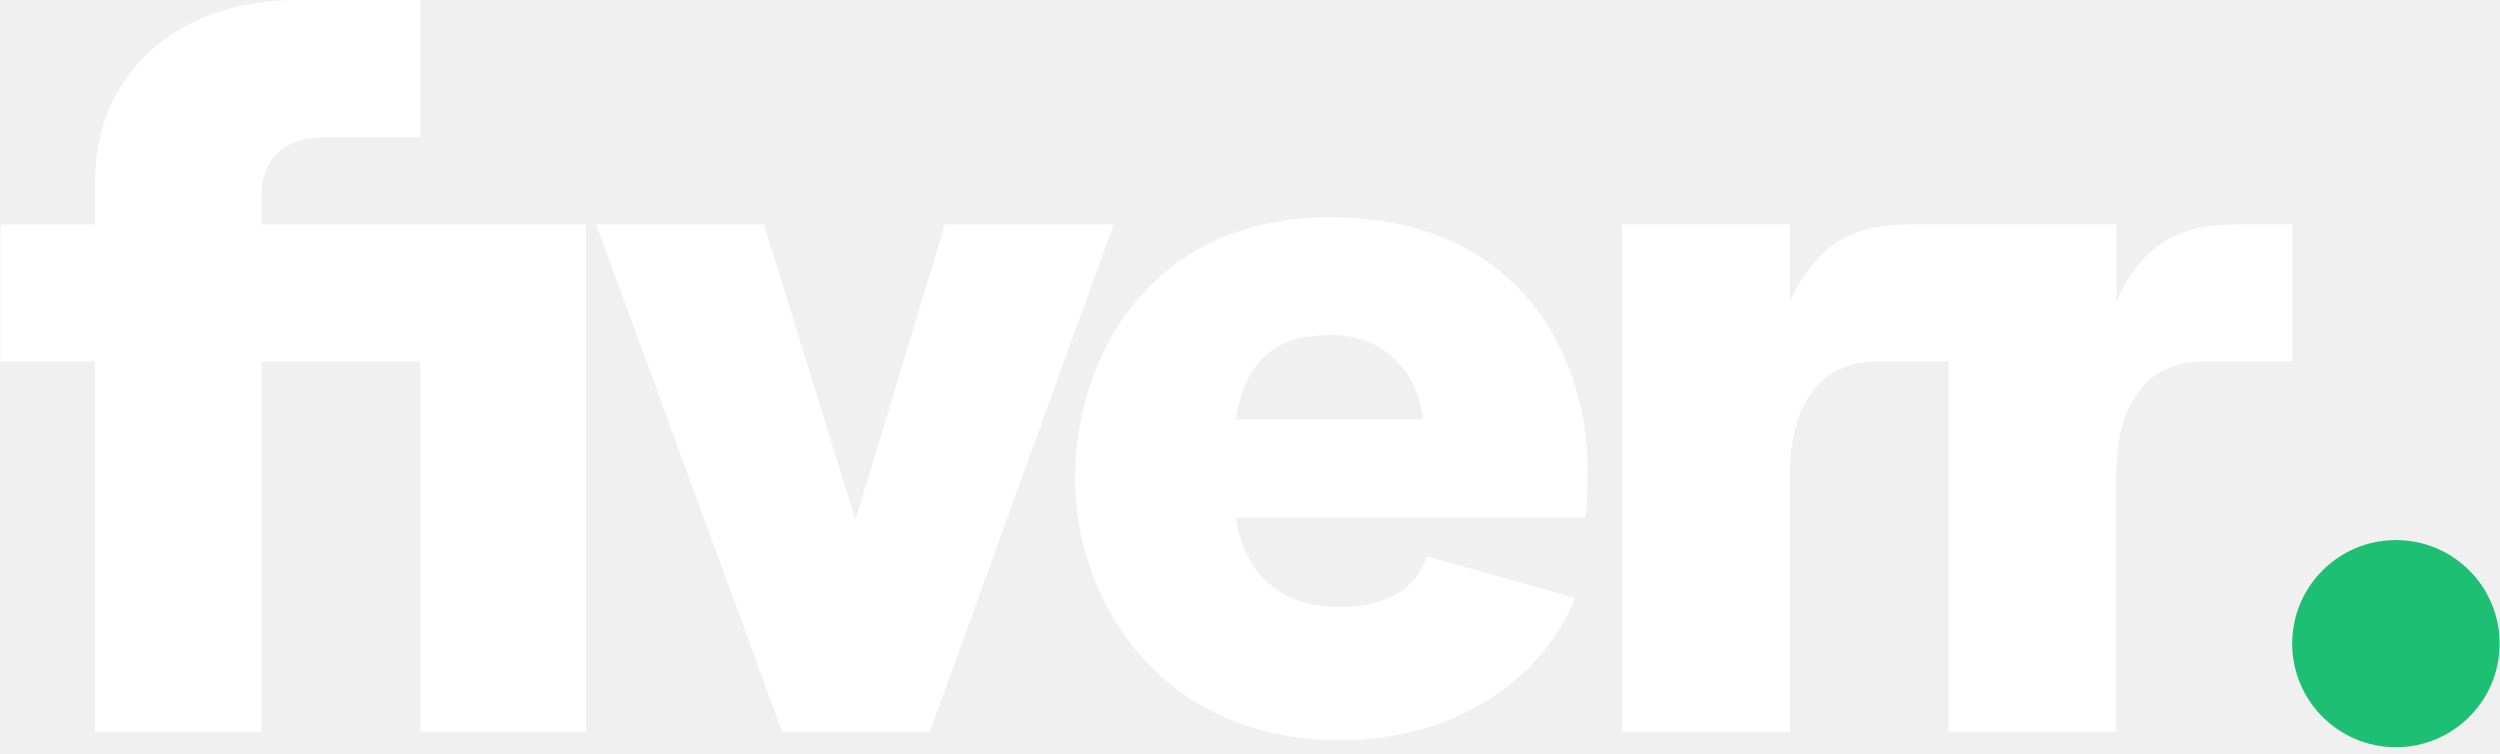
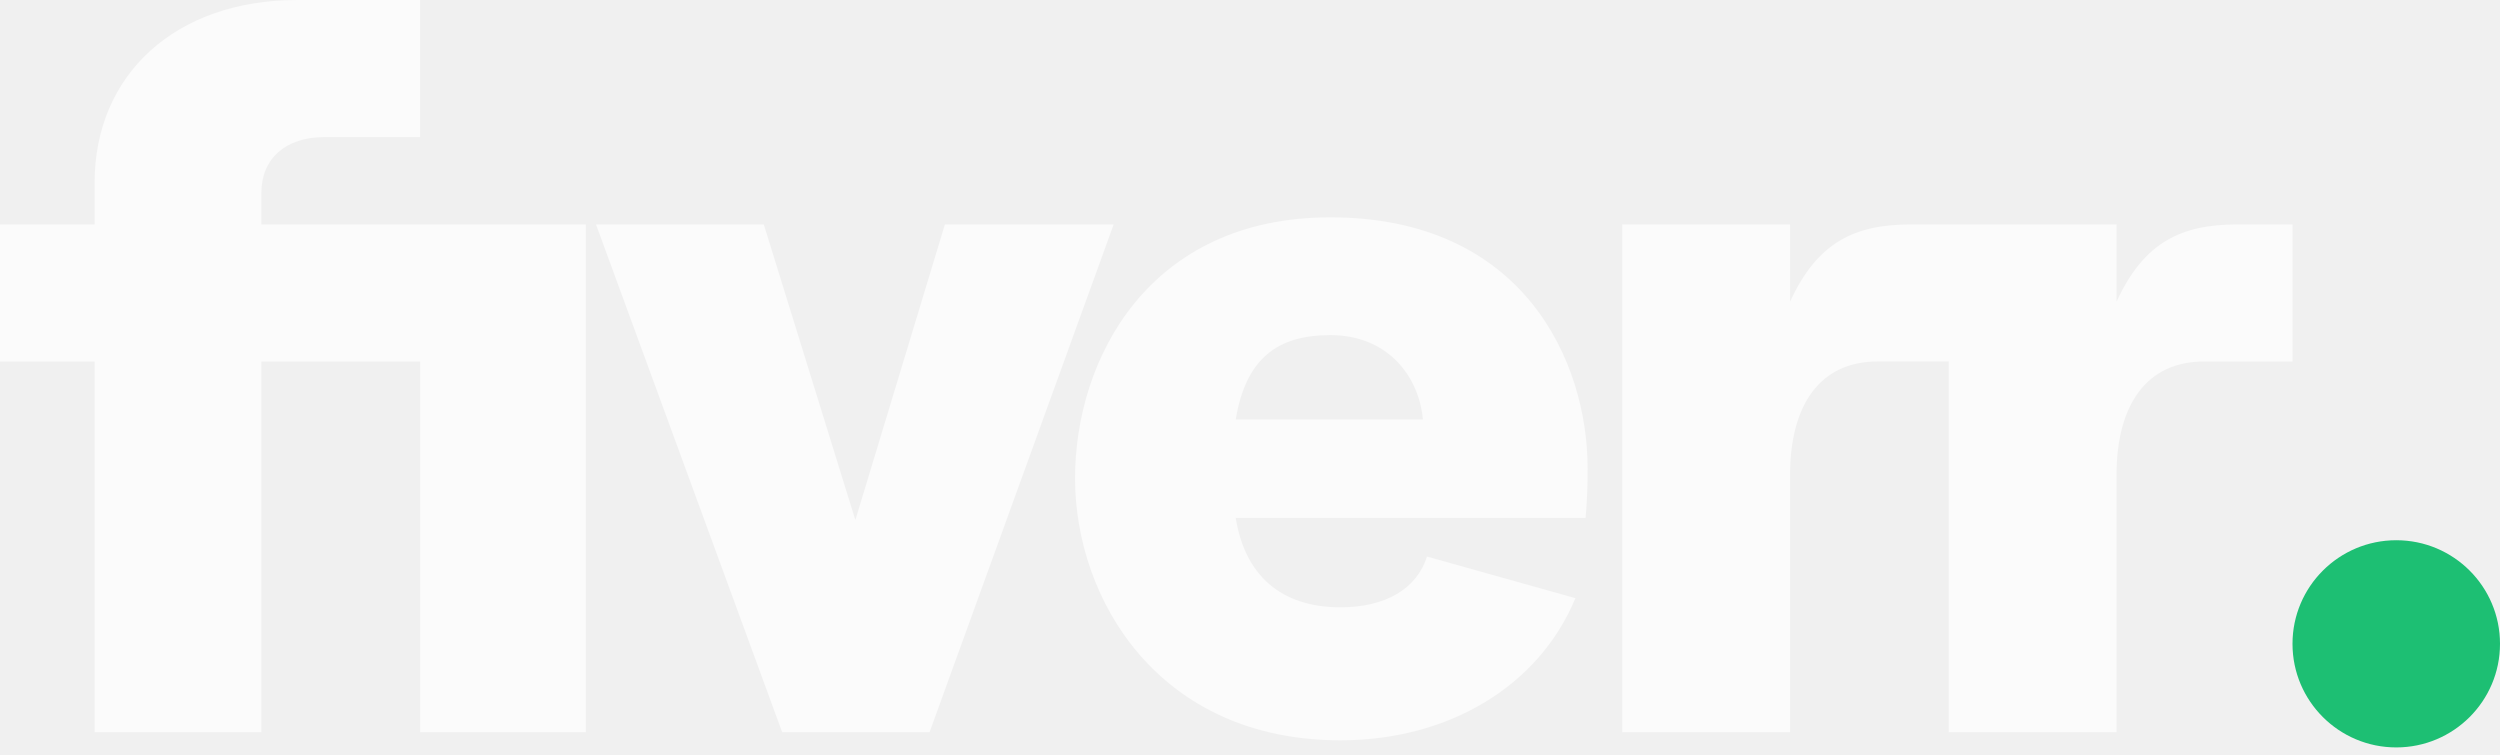
- <svg xmlns="http://www.w3.org/2000/svg" viewBox="0 0 97 29.264" width="2500" height="754">
-   <path d="M88.949 14.027h-3.433c-2.21 0-3.394 1.655-3.394 4.413v9.97h-6.511V14.026h-2.763c-2.21 0-3.393 1.655-3.393 4.413v9.97h-6.512V8.707h6.512v2.995c1.066-2.325 2.526-2.995 4.697-2.995h7.971v2.995c1.066-2.325 2.526-2.995 4.697-2.995h2.13v5.32zm-27.427 6.068H47.947c.355 2.207 1.736 3.468 4.064 3.468 1.736 0 2.96-.71 3.355-1.97l5.761 1.615c-1.42 3.428-4.933 5.517-9.116 5.517-7.064 0-10.3-5.478-10.3-10.166 0-4.61 2.841-10.127 9.905-10.127 7.498 0 9.984 5.595 9.984 9.733a20.11 20.11 0 0 1-.078 1.93zm-6.314-3.822c-.158-1.695-1.382-3.27-3.591-3.27-2.053 0-3.275.905-3.67 3.27zM30.347 28.409h5.721l7.143-19.7h-6.55l-3.473 11.465-3.552-11.466h-6.512zm-26.677 0h6.472V14.027H16.3V28.41h6.432V8.708H10.142V7.487c0-1.34.947-2.167 2.447-2.167h3.71V0h-4.775C6.827 0 3.67 2.877 3.67 7.092v1.616H0v5.32h3.67z" fill="#fff" />
+ <svg xmlns="http://www.w3.org/2000/svg" viewBox="0 0 97 29.264">
+   <path d="M88.949 14.027h-3.433c-2.21 0-3.394 1.655-3.394 4.413v9.97h-6.511V14.026h-2.763c-2.21 0-3.393 1.655-3.393 4.413v9.97h-6.512V8.707h6.512v2.995c1.066-2.325 2.526-2.995 4.697-2.995h7.971v2.995c1.066-2.325 2.526-2.995 4.697-2.995h2.13v5.32zm-27.427 6.068H47.947c.355 2.207 1.736 3.468 4.064 3.468 1.736 0 2.96-.71 3.355-1.97l5.761 1.615c-1.42 3.428-4.933 5.517-9.116 5.517-7.064 0-10.3-5.478-10.3-10.166 0-4.61 2.841-10.127 9.905-10.127 7.498 0 9.984 5.595 9.984 9.733a20.11 20.11 0 0 1-.078 1.93zm-6.314-3.822c-.158-1.695-1.382-3.27-3.591-3.27-2.053 0-3.275.905-3.67 3.27zM30.347 28.409h5.721l7.143-19.7h-6.55l-3.473 11.465-3.552-11.466h-6.512zm-26.677 0h6.472V14.027H16.3V28.41h6.432V8.708H10.142V7.487c0-1.34.947-2.167 2.447-2.167h3.71V0h-4.775C6.827 0 3.67 2.877 3.67 7.092v1.616H0v5.32h3.67z" fill="rgba(255,255,255,0.7)" />
  <path d="M92.975 29C95.198 29 97 27.2 97 24.98c0-2.22-1.802-4.019-4.025-4.019s-4.026 1.8-4.026 4.02c0 2.22 1.803 4.019 4.026 4.019z" fill="#1dbf73" />
</svg>
